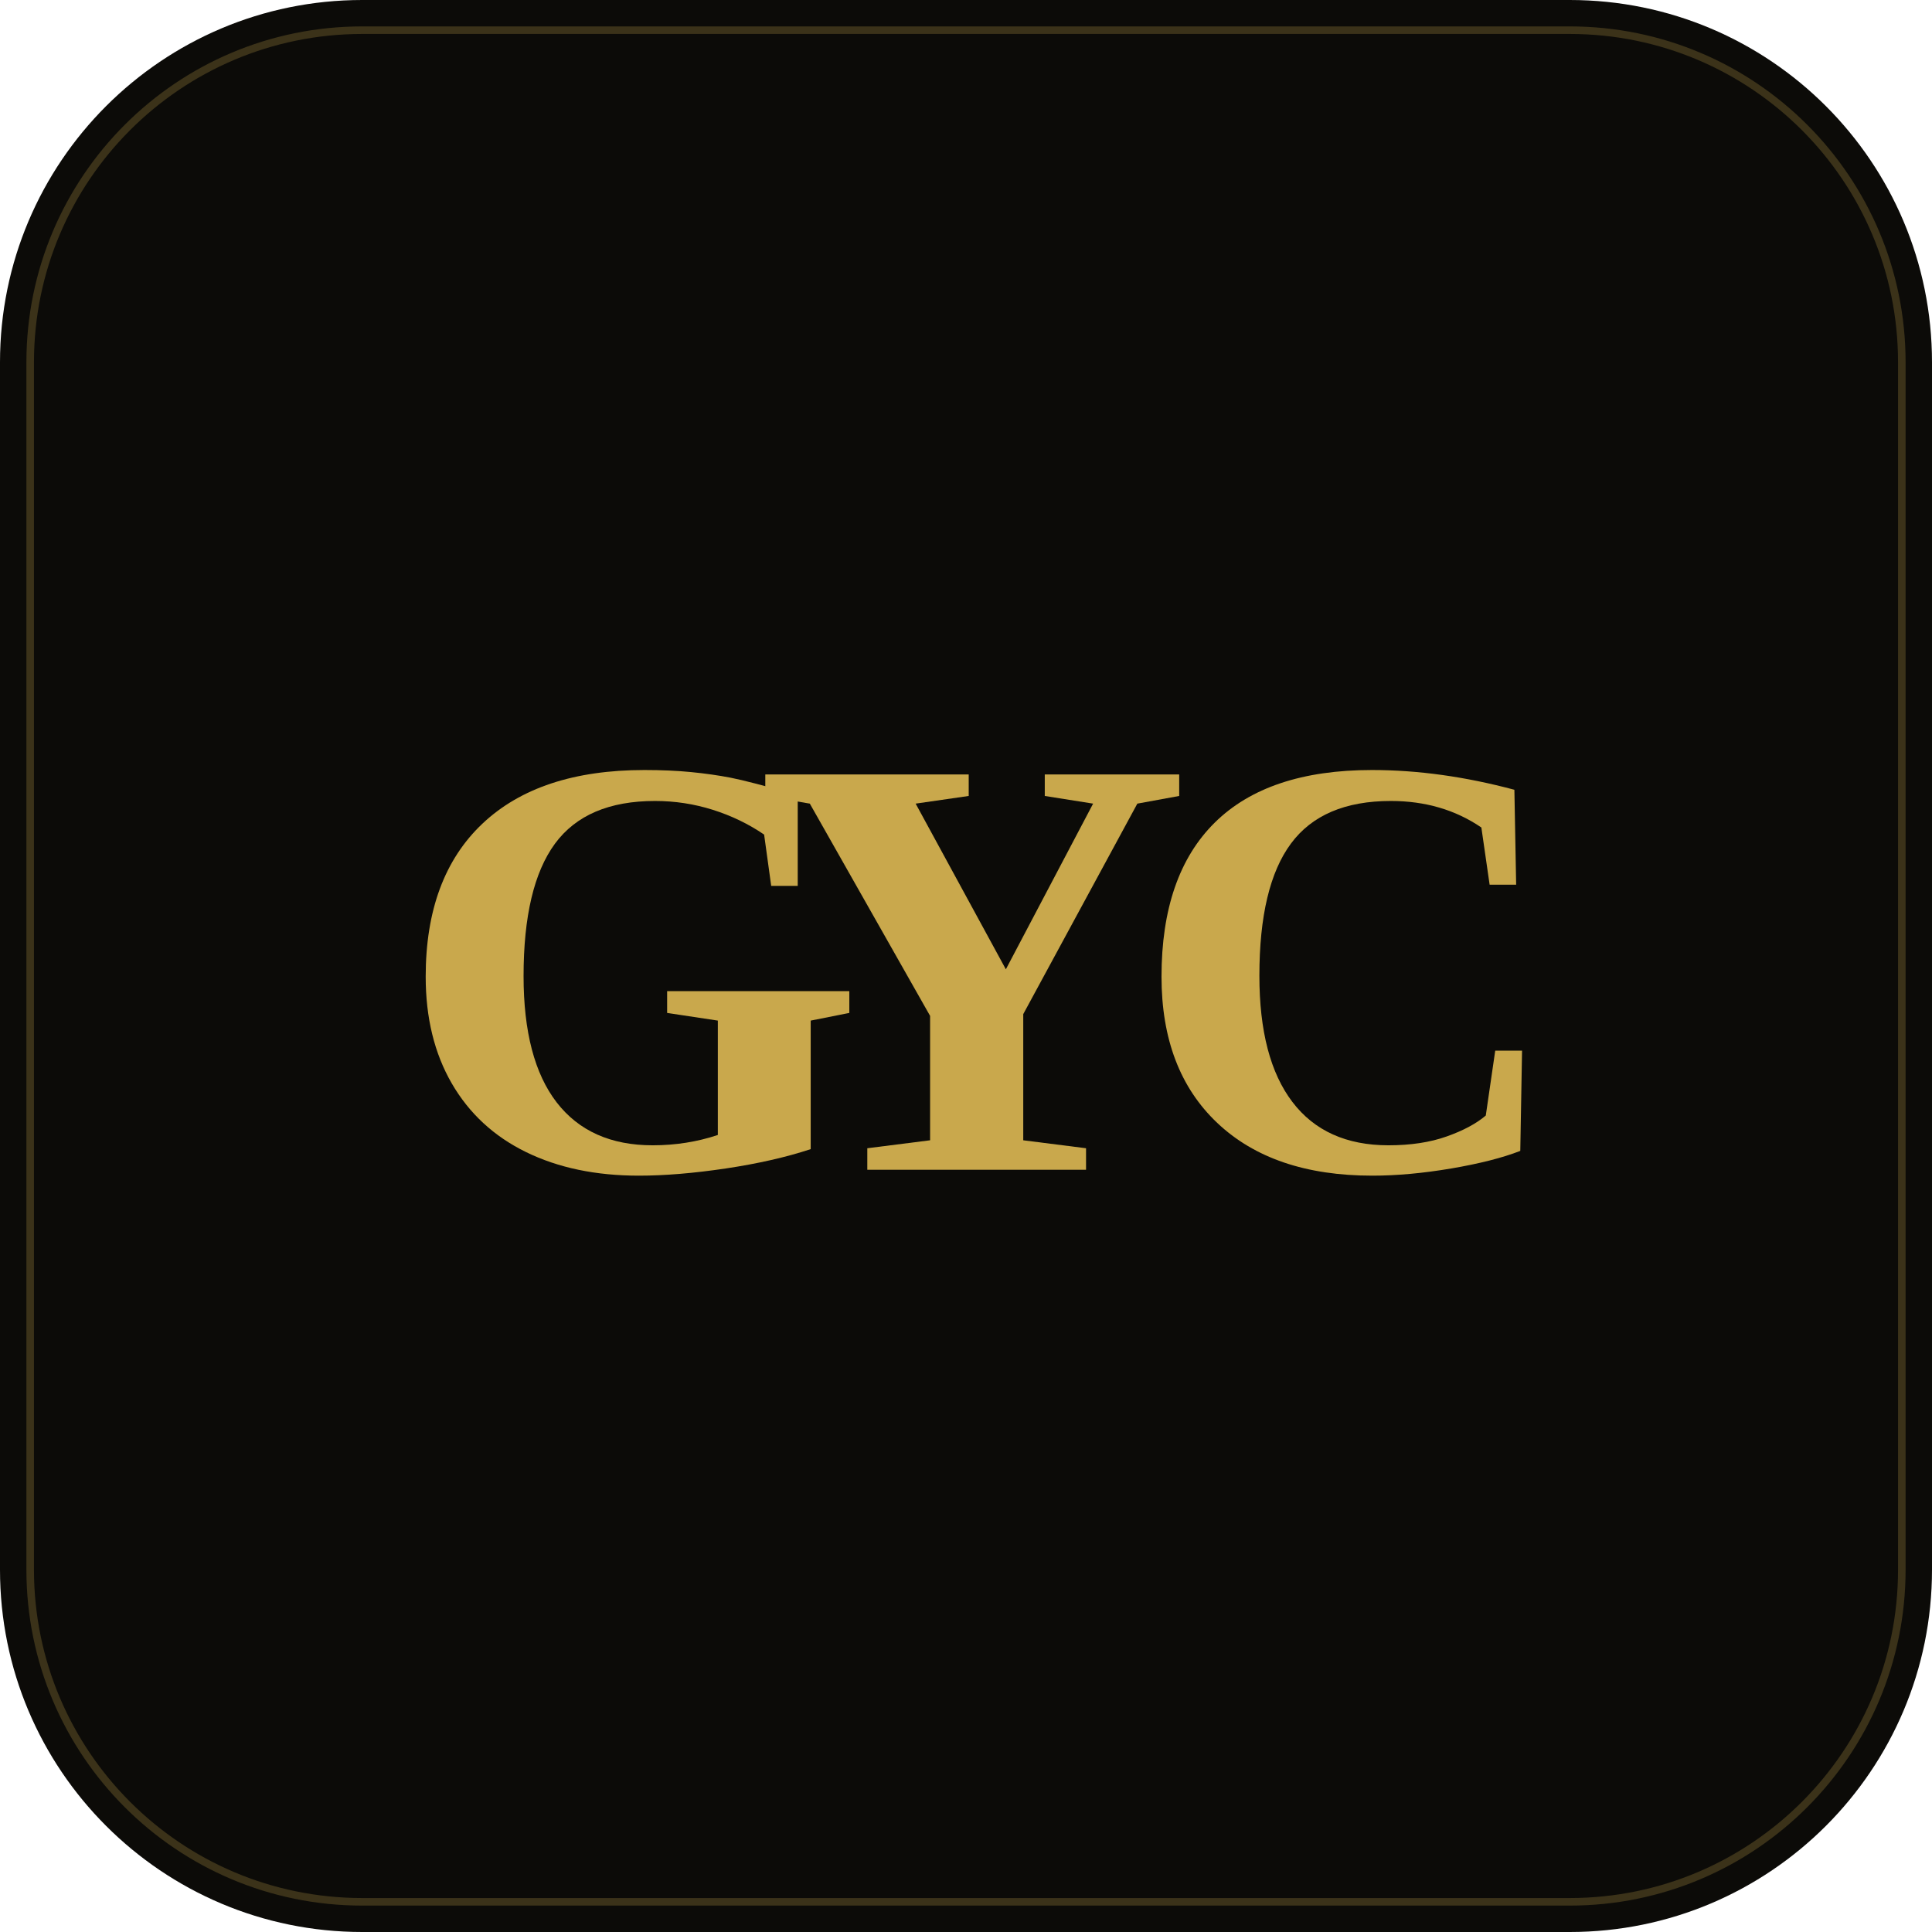
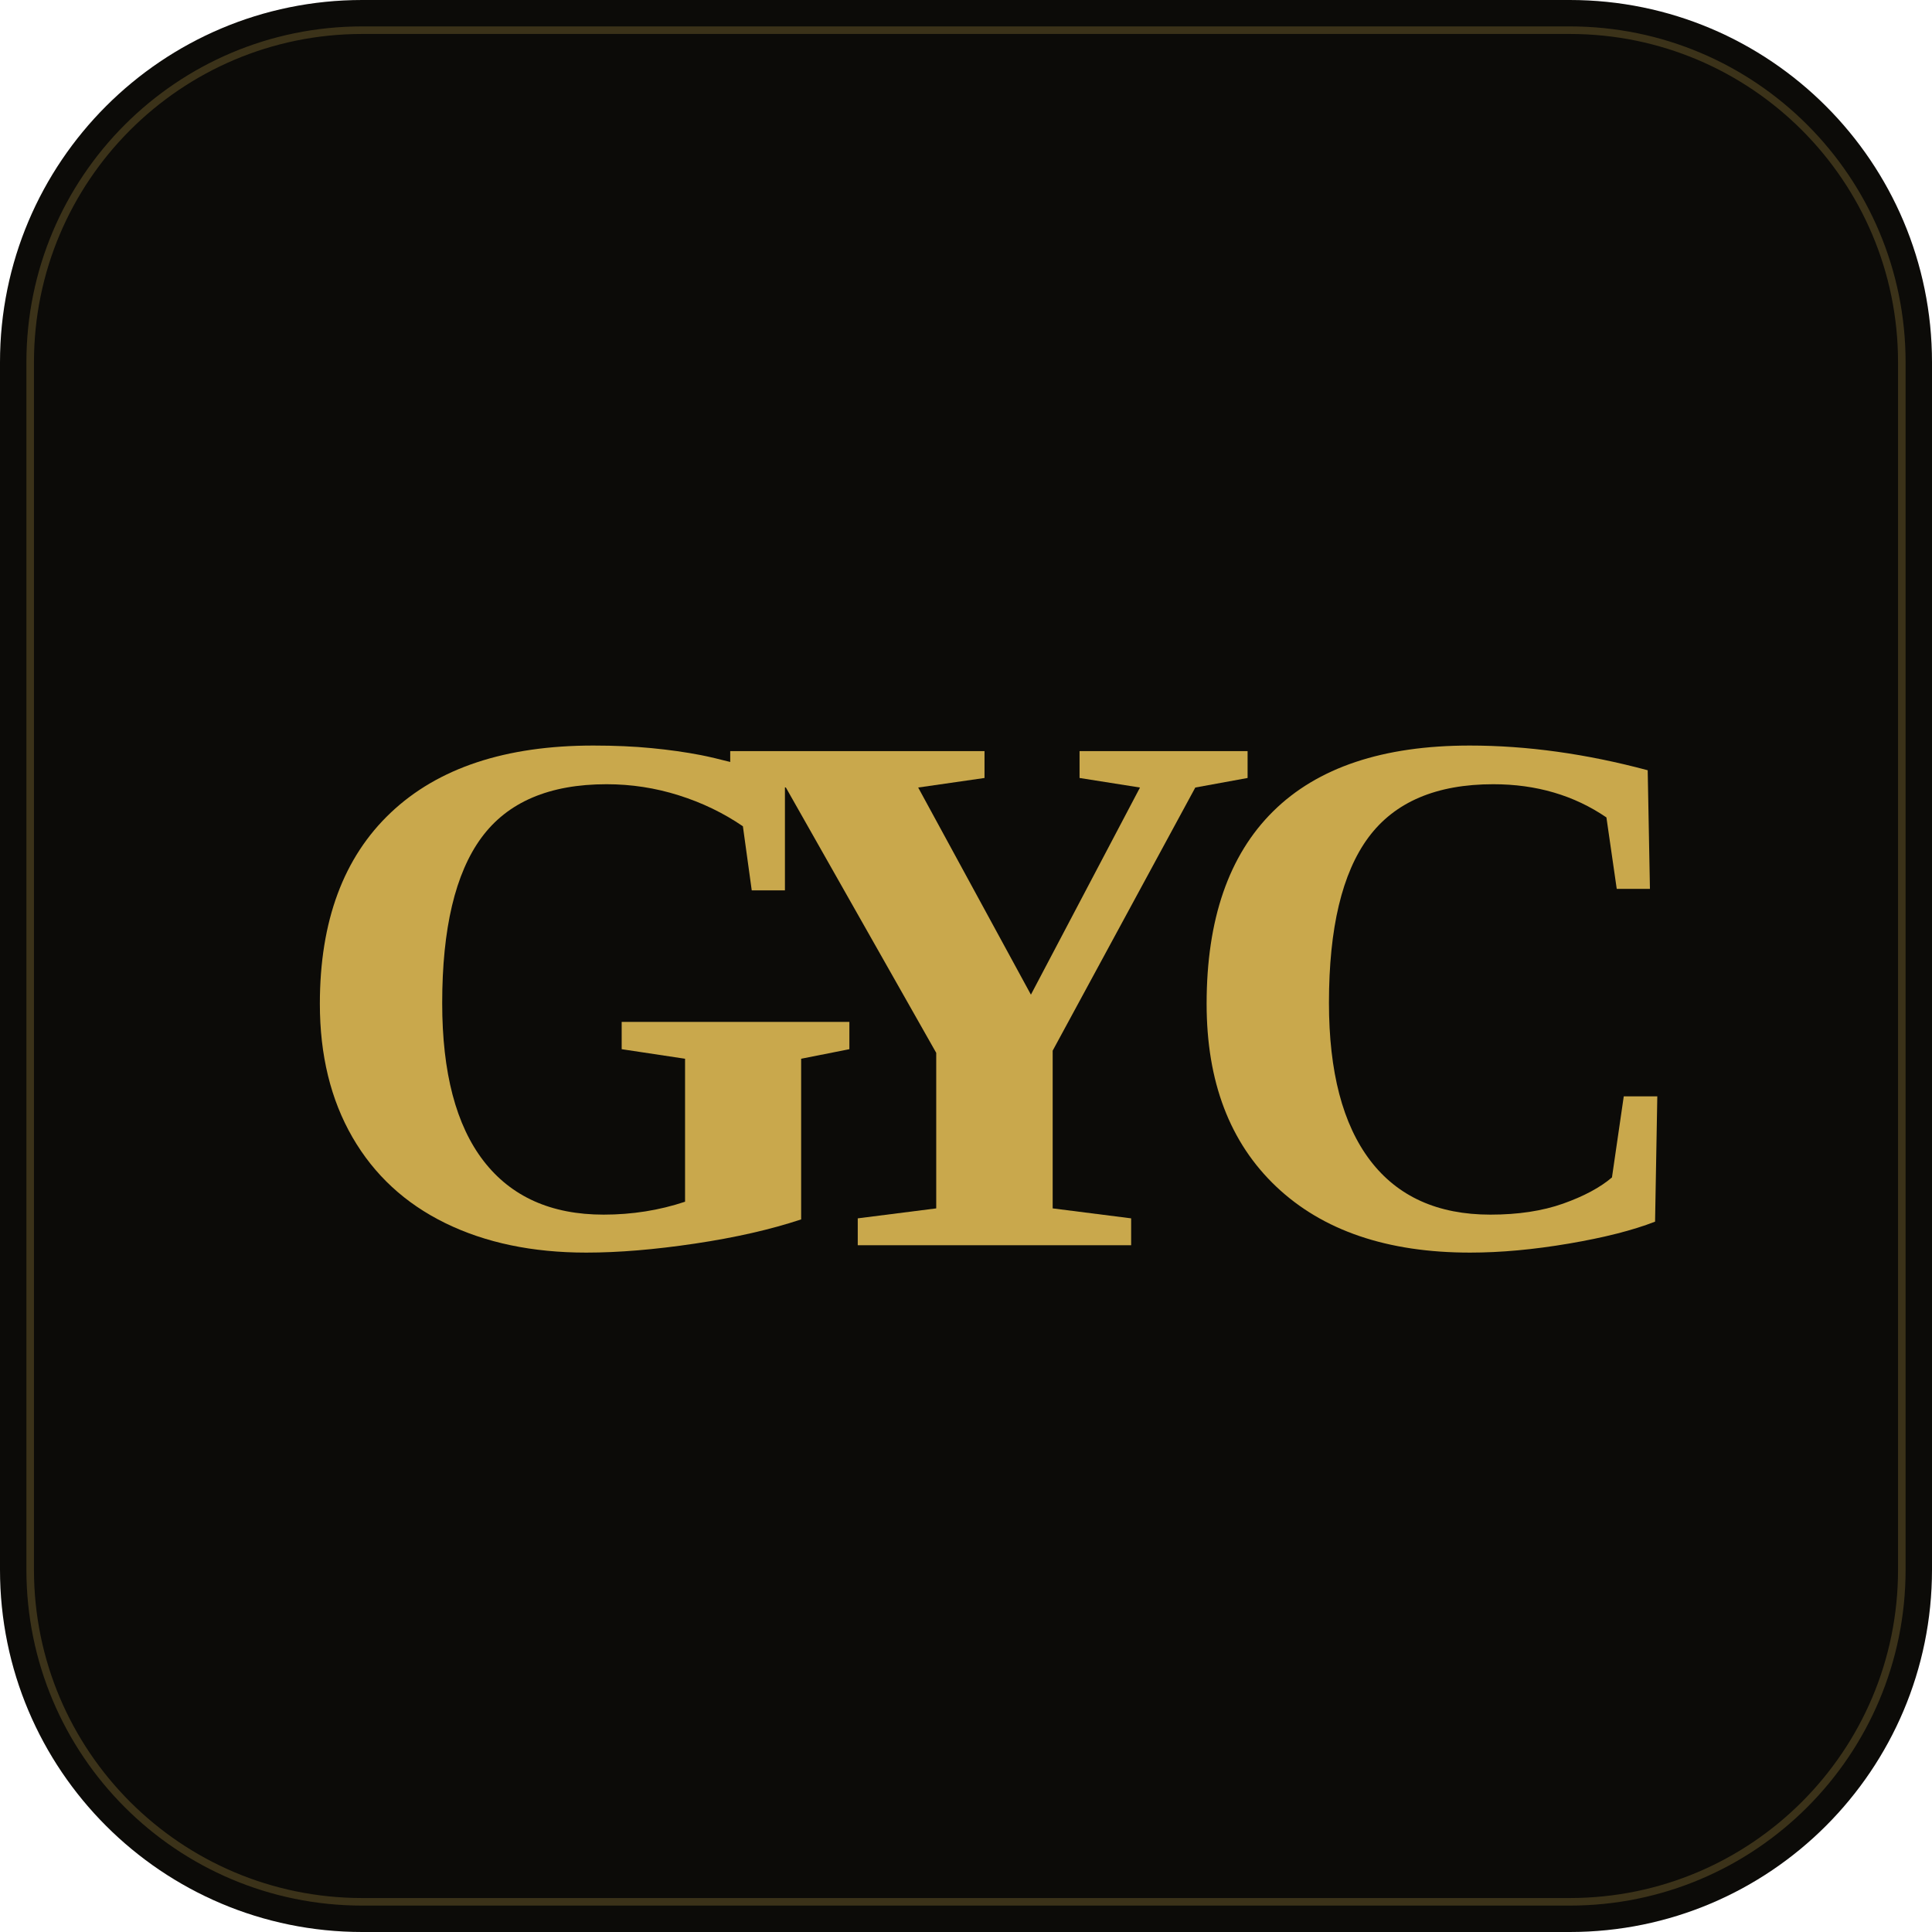
<svg xmlns="http://www.w3.org/2000/svg" viewBox="0 0 512 512">
  <rect width="512" height="512" rx="96" fill="#0C0B08" />
  <rect x="8" y="8" width="496" height="496" rx="88" fill="none" stroke="#C9A84C" stroke-width="2" opacity="0.25" />
-   <text x="105" y="310" font-family="Georgia, 'Times New Roman', serif" font-weight="700" font-size="160" fill="#C9A84C">G</text>
-   <text x="200" y="310" font-family="Georgia, 'Times New Roman', serif" font-weight="700" font-size="160" fill="#C9A84C">Y</text>
-   <text x="300" y="310" font-family="Georgia, 'Times New Roman', serif" font-weight="700" font-size="160" fill="#C9A84C">C</text>
+   <text x="75" y="330" font-family="Georgia, 'Times New Roman', serif" font-weight="700" font-size="200" fill="#C9A84C">G</text>
+   <text x="190" y="330" font-family="Georgia, 'Times New Roman', serif" font-weight="700" font-size="200" fill="#C9A84C">Y</text>
+   <text x="310" y="330" font-family="Georgia, 'Times New Roman', serif" font-weight="700" font-size="200" fill="#C9A84C">C</text>
</svg>
